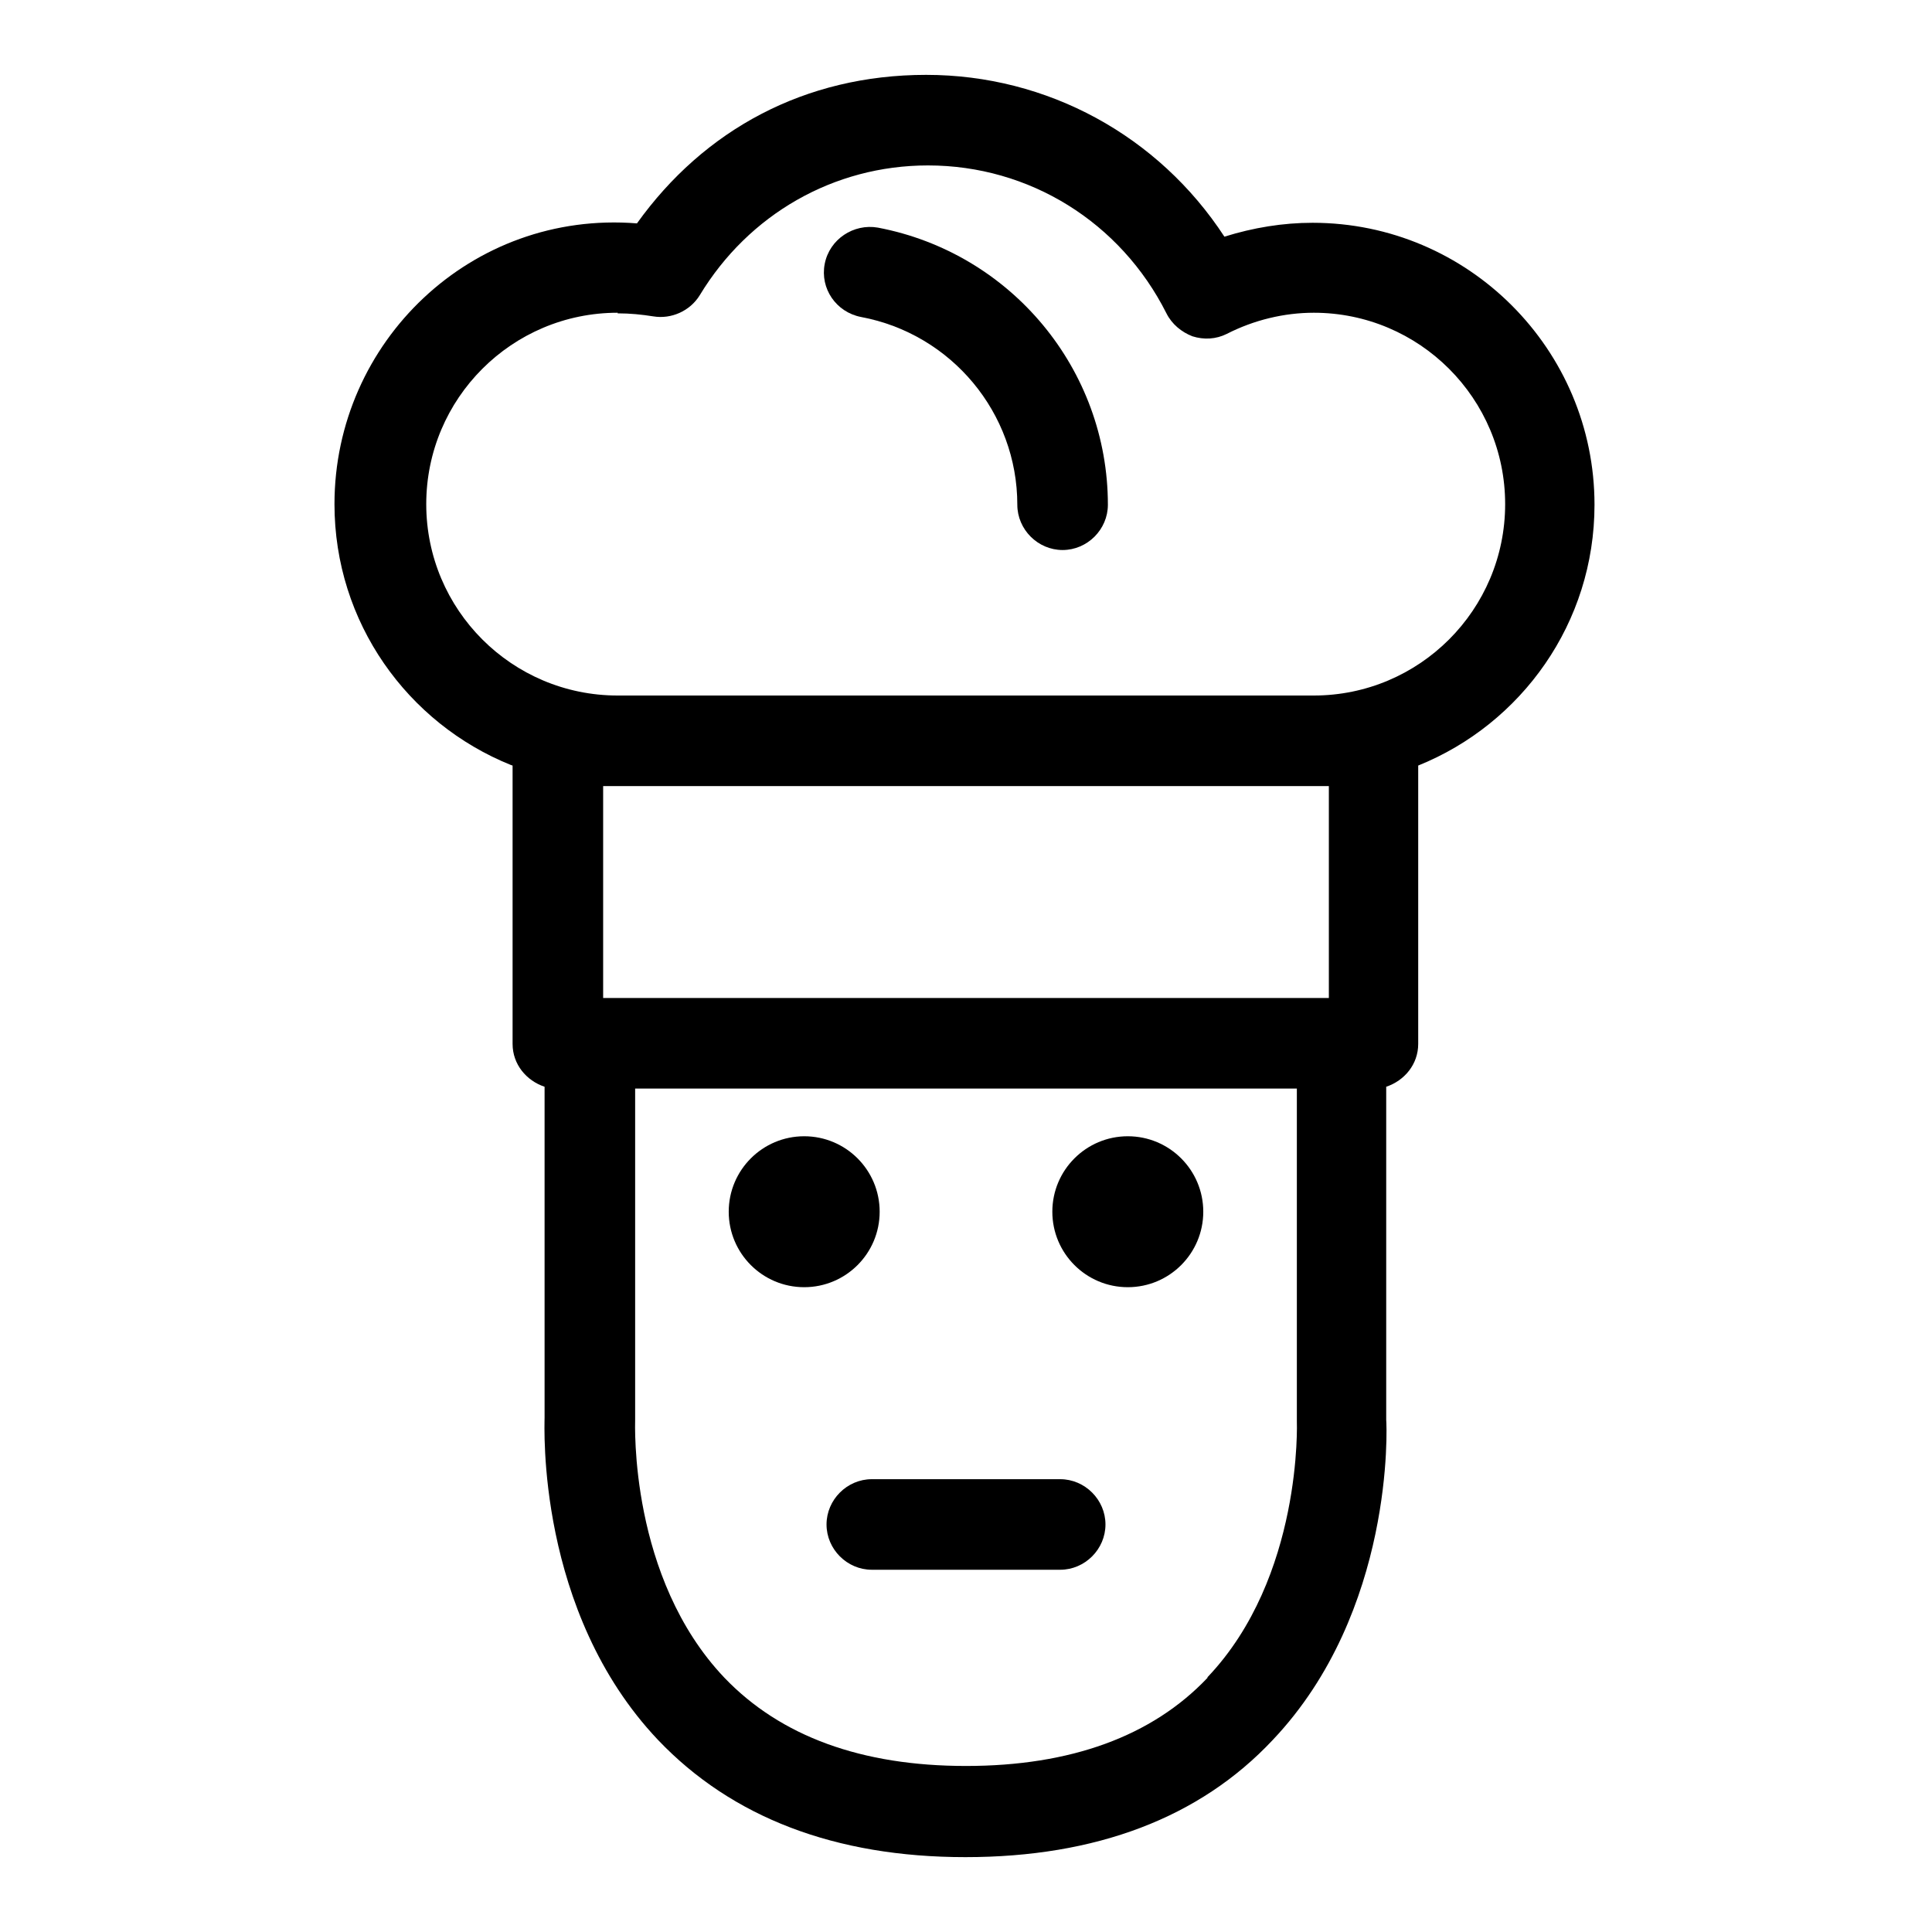
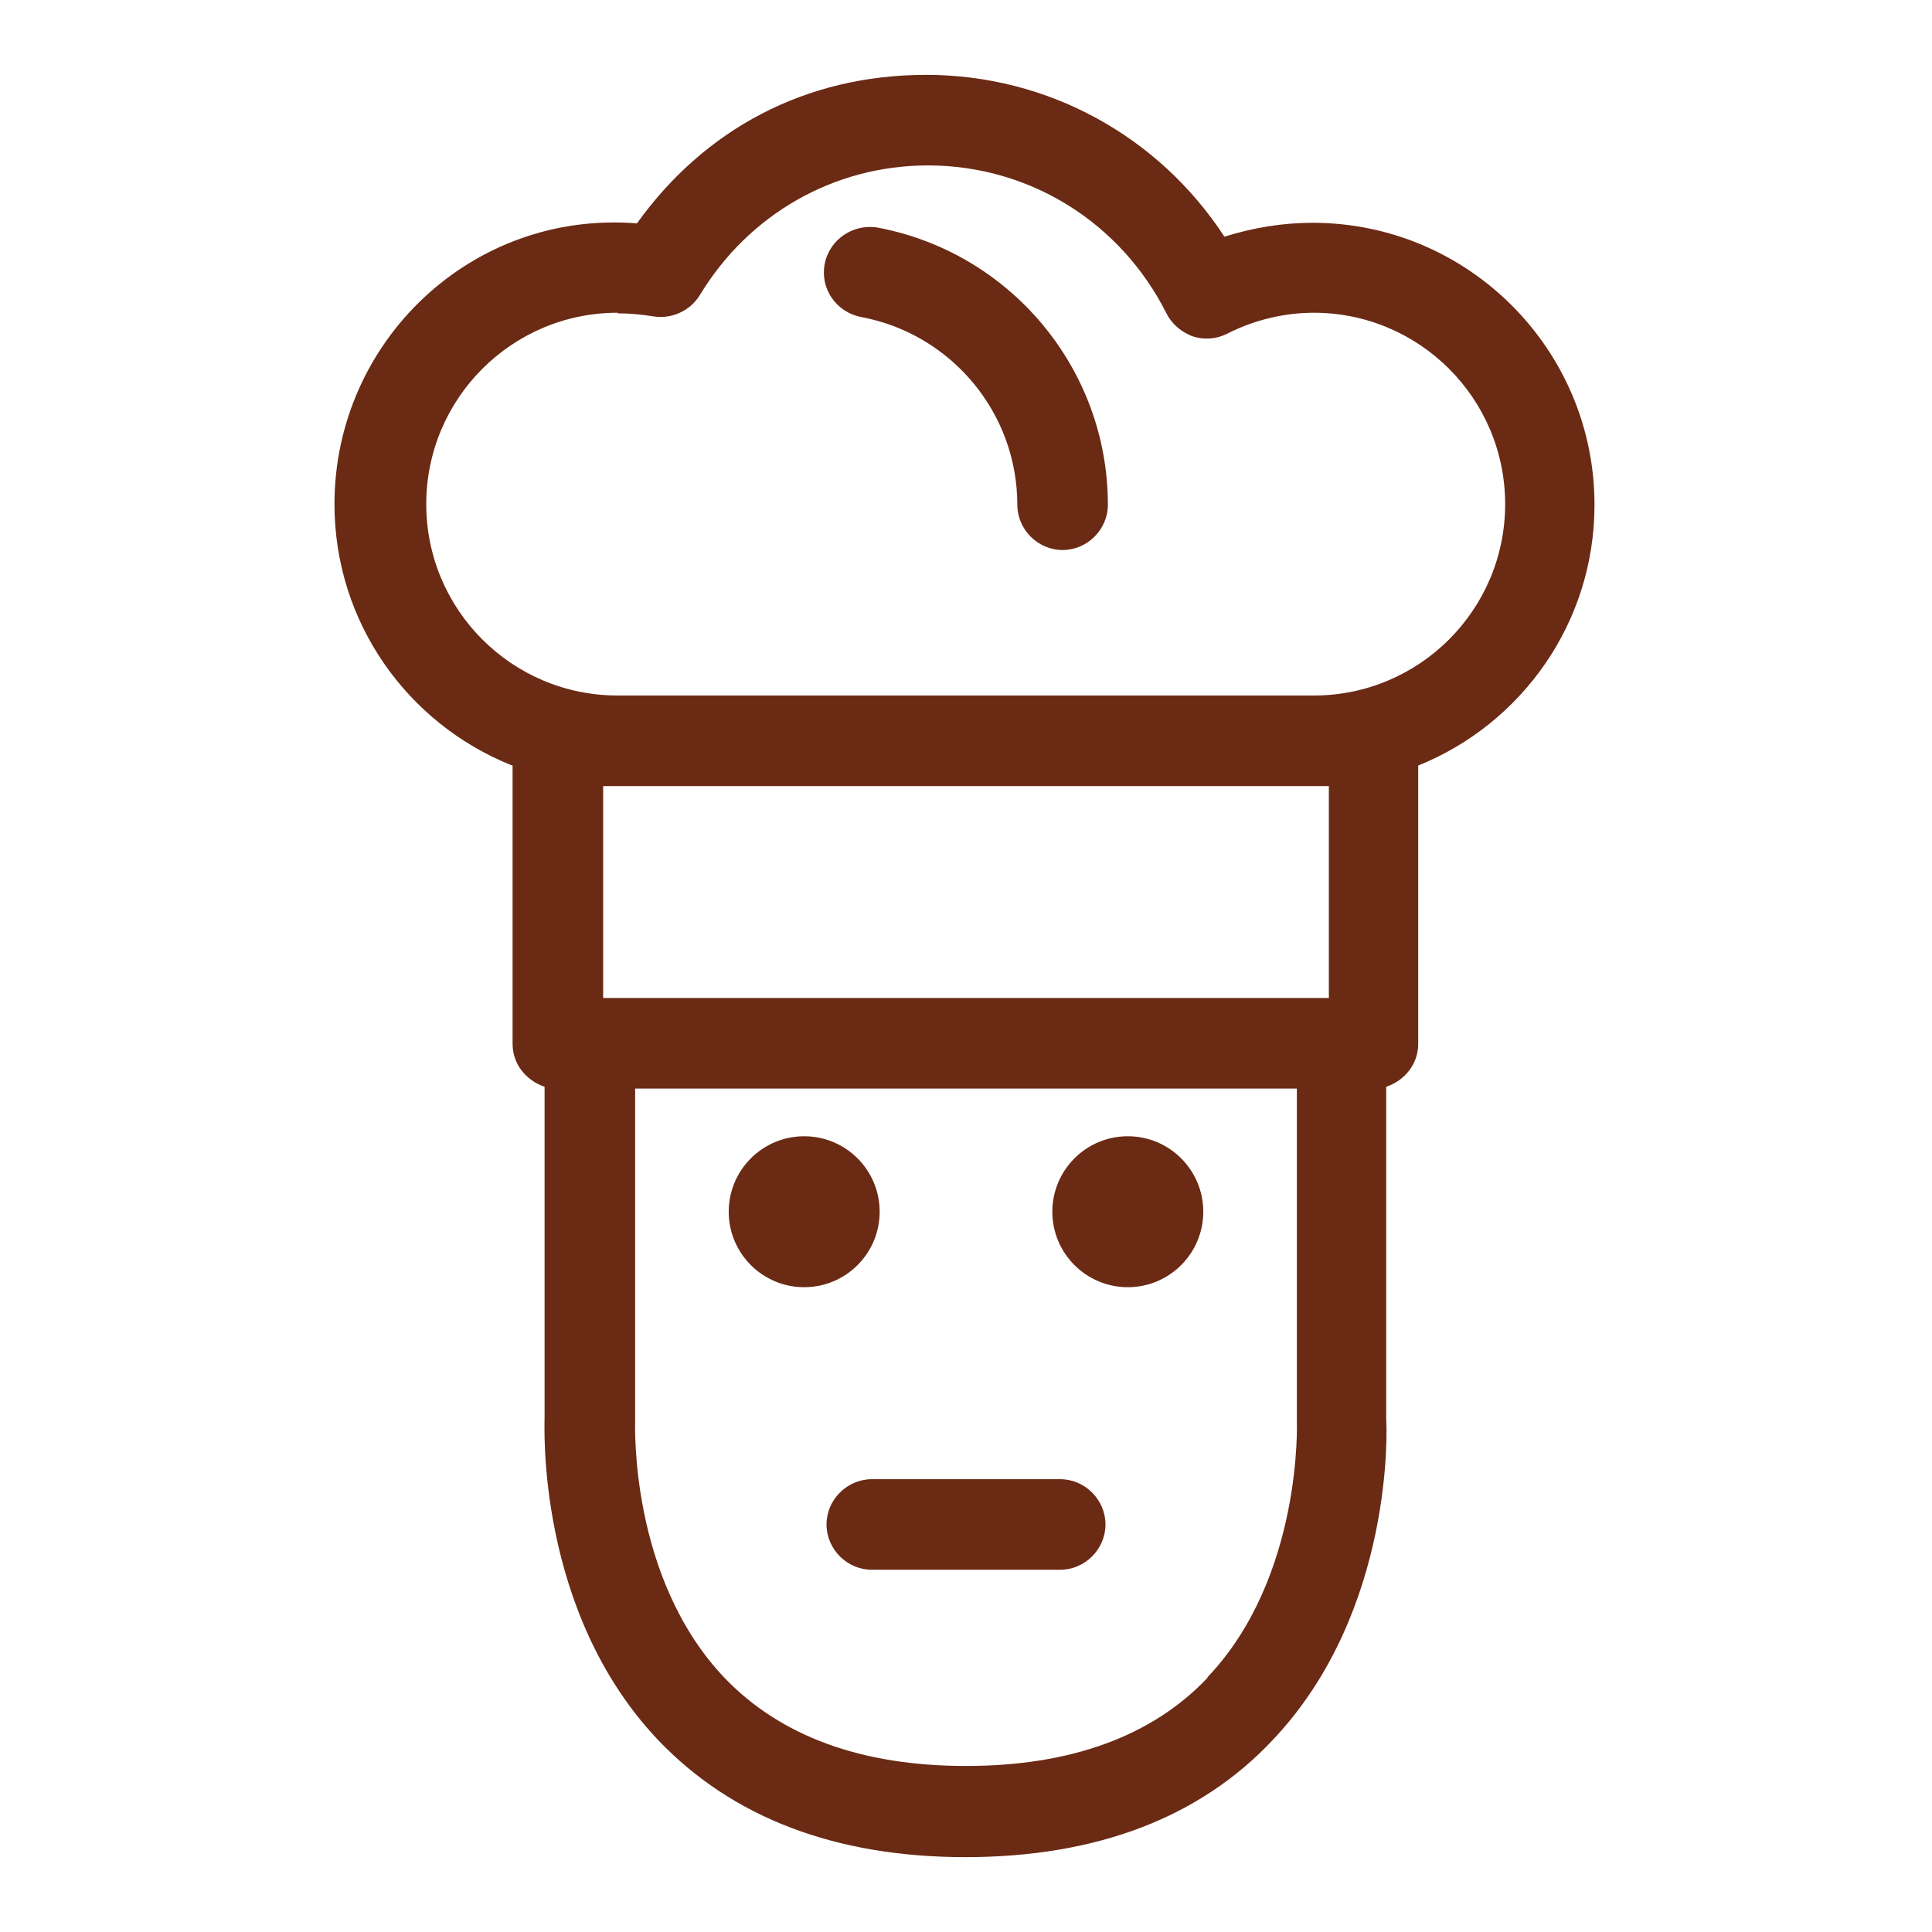
- <svg xmlns="http://www.w3.org/2000/svg" fill="#000000" viewBox="0 0 32 32" id="Layer_1" data-name="Layer 1">
+ <svg xmlns="http://www.w3.org/2000/svg" fill="#6a2a14" viewBox="0 0 32 32" id="Layer_1" data-name="Layer 1">
  <path d="M8.49,12.68v4.61c0,.34,.23,.61,.53,.71v5.48c0,.13-.14,3.21,1.88,5.34,1.22,1.28,2.93,1.94,5.09,1.94s3.88-.65,5.09-1.94c2.02-2.13,1.89-5.21,1.88-5.3v-5.52c.3-.1,.53-.37,.53-.71v-4.61c1.71-.69,2.92-2.36,2.92-4.32,0-2.57-2.09-4.67-4.67-4.67-.49,0-.98,.08-1.46,.23-1.09-1.67-2.93-2.68-4.94-2.68s-3.68,.91-4.79,2.46c-2.74-.22-5.01,1.96-5.01,4.65,0,1.96,1.21,3.63,2.92,4.32Zm11.51,15.11c-.92,.97-2.27,1.46-4,1.46s-3.07-.49-4-1.46c-1.58-1.66-1.48-4.21-1.48-4.28v-5.48h10.96v5.51s.1,2.58-1.48,4.24Zm2.01-14.77v3.51H9.99v-3.51h12.02ZM10.23,5.19c.21,0,.4,.02,.59,.05,.3,.05,.61-.09,.77-.35,.81-1.34,2.22-2.15,3.78-2.15,1.68,0,3.19,.94,3.95,2.45,.09,.18,.25,.31,.43,.38,.19,.06,.39,.05,.57-.04,.45-.23,.95-.35,1.44-.35,1.75,0,3.17,1.42,3.17,3.17s-1.42,3.17-3.17,3.17H10.23c-1.75,0-3.17-1.42-3.17-3.17s1.42-3.17,3.17-3.17Z" />
  <path d="M14.26,5.25c1.5,.28,2.59,1.59,2.59,3.11,0,.41,.34,.75,.75,.75s.75-.34,.75-.75c0-2.24-1.6-4.17-3.81-4.59-.4-.07-.8,.19-.88,.6-.08,.41,.19,.8,.6,.88Z" />
  <circle cx="13.32" cy="20.07" r="1.25" />
  <circle cx="18.68" cy="20.07" r="1.25" />
  <path d="M17.56,24.5h-3.12c-.41,0-.75,.34-.75,.75s.34,.75,.75,.75h3.12c.41,0,.75-.34,.75-.75s-.34-.75-.75-.75Z" />
</svg>
